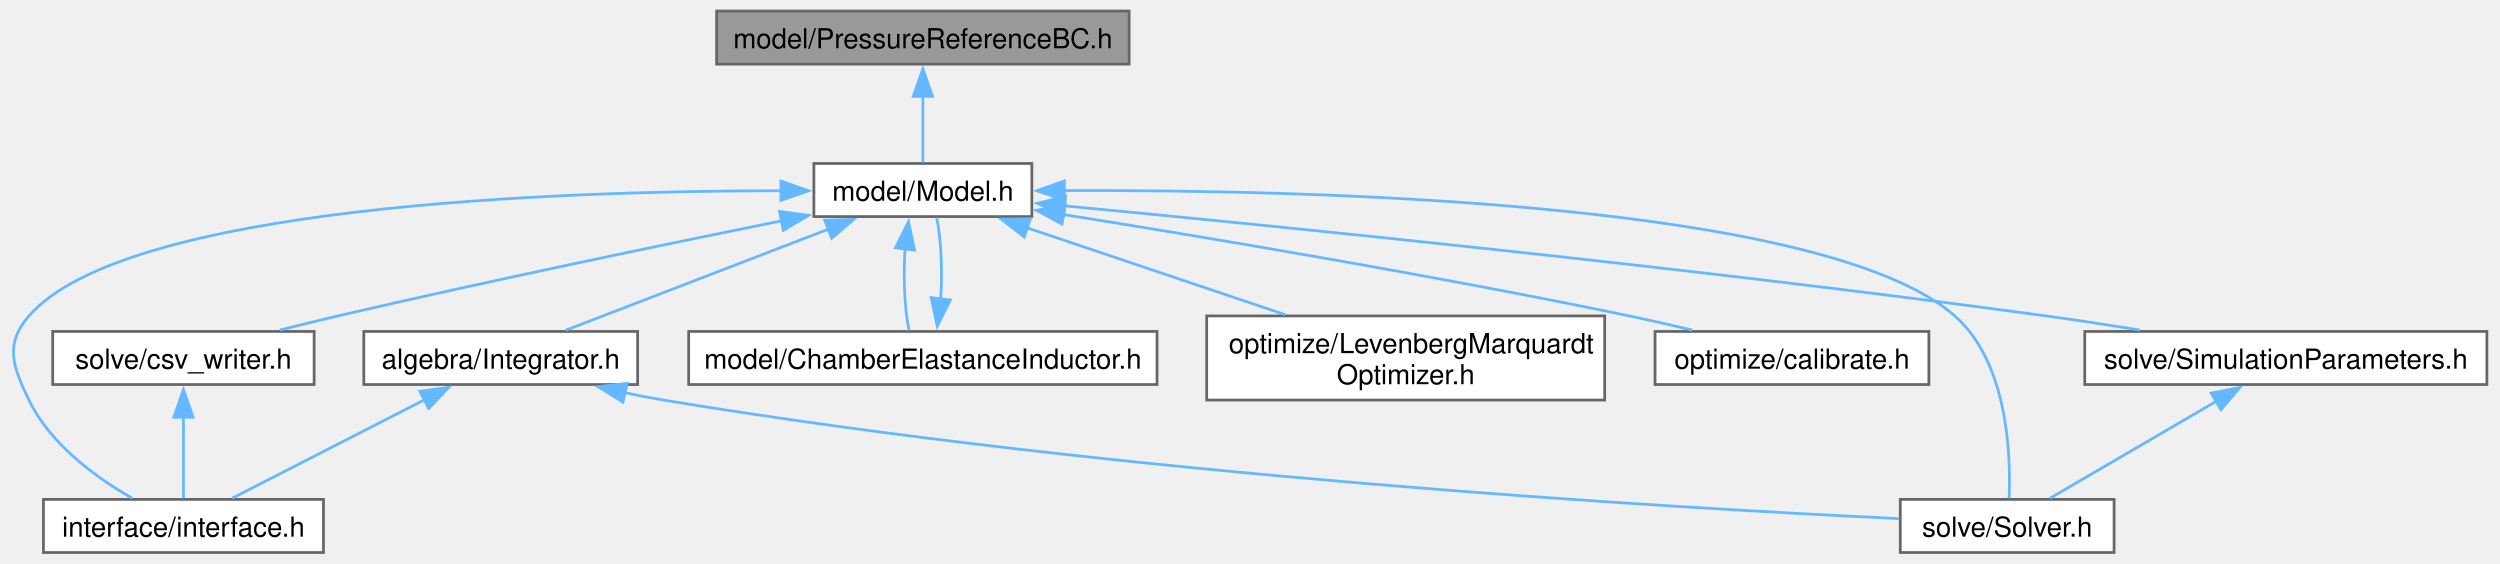
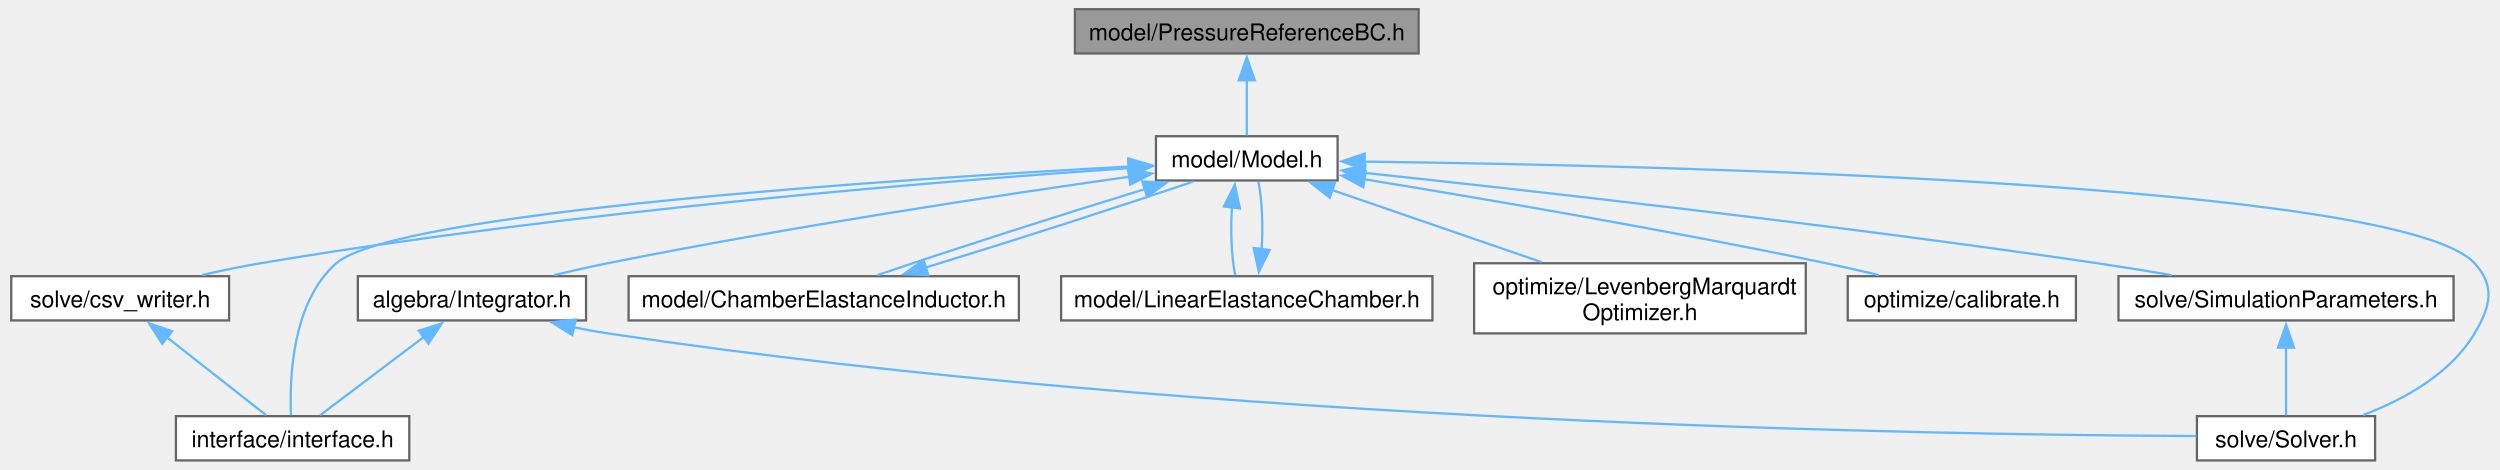
- <svg xmlns="http://www.w3.org/2000/svg" xmlns:xlink="http://www.w3.org/1999/xlink" width="905pt" height="204pt" viewBox="0.00 0.00 904.61 204.25">
+ <svg xmlns="http://www.w3.org/2000/svg" xmlns:xlink="http://www.w3.org/1999/xlink" width="1086pt" height="204pt" viewBox="0.00 0.00 1085.55 204.25">
  <g id="graph0" class="graph" transform="scale(1 1) rotate(0) translate(4 200.25)">
    <g id="Node000001" class="node">
      <g id="a_Node000001">
        <a xlink:title="model::PressureReferenceBC source file">
-           <polygon fill="#999999" stroke="#666666" points="404.49,-196.25 254.99,-196.25 254.99,-177 404.49,-177 404.49,-196.25" />
-           <text text-anchor="middle" x="329.74" y="-182.75" font-family="Helvetica,sans-Serif" font-size="10.00">model/PressureReferenceBC.h</text>
+           <polygon fill="#999999" stroke="#666666" points="612.12,-196.25 462.62,-196.25 462.62,-177 612.12,-177 612.12,-196.25" />
+           <text text-anchor="middle" x="537.38" y="-182.75" font-family="Helvetica,sans-Serif" font-size="10.00">model/PressureReferenceBC.h</text>
        </a>
      </g>
    </g>
    <g id="Node000002" class="node">
      <g id="a_Node000002">
        <a xlink:href="_model_8h.html" target="_top" xlink:title="model::Model source file">
-           <polygon fill="white" stroke="#666666" points="369.24,-141 290.24,-141 290.24,-121.75 369.24,-121.75 369.24,-141" />
-           <text text-anchor="middle" x="329.74" y="-127.5" font-family="Helvetica,sans-Serif" font-size="10.00">model/Model.h</text>
+           <polygon fill="white" stroke="#666666" points="576.88,-141 497.88,-141 497.88,-121.75 576.88,-121.75 576.88,-141" />
+           <text text-anchor="middle" x="537.38" y="-127.5" font-family="Helvetica,sans-Serif" font-size="10.00">model/Model.h</text>
        </a>
      </g>
    </g>
    <g id="edge1_Node000001_Node000002" class="edge">
      <g id="a_edge1_Node000001_Node000002">
        <a xlink:title=" ">
-           <path fill="none" stroke="#63b8ff" d="M329.74,-165.38C329.74,-157.09 329.74,-147.92 329.74,-141.36" />
-           <polygon fill="#63b8ff" stroke="#63b8ff" points="326.24,-165.32 329.74,-175.32 333.24,-165.32 326.24,-165.32" />
+           <path fill="none" stroke="#63b8ff" d="M537.38,-165.38C537.38,-157.09 537.38,-147.92 537.38,-141.36" />
+           <polygon fill="#63b8ff" stroke="#63b8ff" points="533.88,-165.32 537.38,-175.32 540.88,-165.32 533.88,-165.32" />
        </a>
      </g>
    </g>
    <g id="Node000003" class="node">
      <g id="a_Node000003">
        <a xlink:href="_integrator_8h.html" target="_top" xlink:title="Integrator source file.">
-           <polygon fill="white" stroke="#666666" points="226.36,-80.12 127.11,-80.12 127.11,-60.88 226.36,-60.88 226.36,-80.12" />
-           <text text-anchor="middle" x="176.74" y="-66.62" font-family="Helvetica,sans-Serif" font-size="10.00">algebra/Integrator.h</text>
+           <polygon fill="white" stroke="#666666" points="250,-80.12 150.75,-80.12 150.75,-60.88 250,-60.88 250,-80.12" />
+           <text text-anchor="middle" x="200.38" y="-66.62" font-family="Helvetica,sans-Serif" font-size="10.00">algebra/Integrator.h</text>
        </a>
      </g>
    </g>
    <g id="edge2_Node000002_Node000003" class="edge">
      <g id="a_edge2_Node000002_Node000003">
        <a xlink:title=" ">
-           <path fill="none" stroke="#63b8ff" d="M295.7,-117.28C266.72,-106.13 225.84,-90.4 200.33,-80.58" />
-           <polygon fill="#63b8ff" stroke="#63b8ff" points="294.16,-120.44 304.75,-120.76 296.68,-113.9 294.16,-120.44" />
+           <path fill="none" stroke="#63b8ff" d="M486.24,-123.38C430.31,-115.46 338.12,-101.56 259.38,-85.75 251.83,-84.24 243.79,-82.43 236.16,-80.61" />
+           <polygon fill="#63b8ff" stroke="#63b8ff" points="485.72,-126.85 496.11,-124.77 486.7,-119.91 485.72,-126.85" />
        </a>
      </g>
    </g>
    <g id="Node000004" class="node">
      <g id="a_Node000004">
        <a xlink:href="interface_8h.html" target="_top" xlink:title="svZeroDSolver callable interface.">
-           <polygon fill="white" stroke="#666666" points="112.49,-19.25 10.99,-19.25 10.99,0 112.49,0 112.49,-19.25" />
-           <text text-anchor="middle" x="61.74" y="-5.75" font-family="Helvetica,sans-Serif" font-size="10.00">interface/interface.h</text>
+           <polygon fill="white" stroke="#666666" points="173.12,-19.25 71.62,-19.25 71.62,0 173.12,0 173.12,-19.25" />
+           <text text-anchor="middle" x="122.38" y="-5.75" font-family="Helvetica,sans-Serif" font-size="10.00">interface/interface.h</text>
        </a>
      </g>
    </g>
    <g id="edge5_Node000002_Node000004" class="edge">
      <g id="a_edge5_Node000002_Node000004">
        <a xlink:title=" ">
-           <path fill="none" stroke="#63b8ff" d="M278.47,-131.12C196.23,-131.09 40.49,-125.62 5.74,-85.75 -3.17,-75.53 -0.15,-67.46 5.74,-55.25 13.45,-39.23 30.02,-27.19 43.15,-19.67" />
-           <polygon fill="#63b8ff" stroke="#63b8ff" points="278.31,-134.62 288.3,-131.09 278.29,-127.62 278.31,-134.62" />
+           <path fill="none" stroke="#63b8ff" d="M486.13,-127.82C384.92,-122.32 166.88,-108.02 141.38,-85.75 122.12,-68.94 120.98,-35.7 121.67,-19.68" />
+           <polygon fill="#63b8ff" stroke="#63b8ff" points="485.9,-131.32 496.08,-128.35 486.28,-124.33 485.9,-131.32" />
        </a>
      </g>
    </g>
    <g id="Node000005" class="node">
      <g id="a_Node000005">
        <a xlink:href="_solver_8h.html" target="_top" xlink:title="Solver source file.">
-           <polygon fill="white" stroke="#666666" points="761.49,-19.25 683.99,-19.25 683.99,0 761.49,0 761.49,-19.25" />
-           <text text-anchor="middle" x="722.74" y="-5.75" font-family="Helvetica,sans-Serif" font-size="10.00">solve/Solver.h</text>
-         </a>
-       </g>
-     </g>
-     <g id="edge12_Node000002_Node000005" class="edge">
-       <g id="a_edge12_Node000002_Node000005">
-         <a xlink:title=" ">
-           <path fill="none" stroke="#63b8ff" d="M380.92,-131.18C471.95,-131.52 656.85,-126.95 703.74,-85.75 722.94,-68.88 724.1,-35.67 723.43,-19.67" />
-           <polygon fill="#63b8ff" stroke="#63b8ff" points="381.04,-127.68 371.02,-131.12 381,-134.68 381.04,-127.68" />
+           <polygon fill="white" stroke="#666666" points="1028.12,-19.25 950.62,-19.25 950.62,0 1028.12,0 1028.12,-19.25" />
+           <text text-anchor="middle" x="989.38" y="-5.75" font-family="Helvetica,sans-Serif" font-size="10.00">solve/Solver.h</text>
+         </a>
+       </g>
+     </g>
+     <g id="edge14_Node000002_Node000005" class="edge">
+       <g id="a_edge14_Node000002_Node000005">
+         <a xlink:title=" ">
+           <path fill="none" stroke="#63b8ff" d="M588.49,-129.95C715.78,-128.35 1039.08,-120.86 1071.38,-85.75 1080.55,-75.77 1078.3,-66.9 1071.38,-55.25 1060.86,-37.56 1040.6,-26.43 1022.84,-19.72" />
+           <polygon fill="#63b8ff" stroke="#63b8ff" points="588.62,-126.45 578.67,-130.06 588.71,-133.45 588.62,-126.45" />
        </a>
      </g>
    </g>
    <g id="Node000006" class="node">
      <g id="a_Node000006">
        <a xlink:href="_chamber_elastance_inductor_8h.html" target="_top" xlink:title="model::ChamberElastanceInductor source file">
-           <polygon fill="white" stroke="#666666" points="414.61,-80.12 244.86,-80.12 244.86,-60.88 414.61,-60.88 414.61,-80.12" />
-           <text text-anchor="middle" x="329.74" y="-66.62" font-family="Helvetica,sans-Serif" font-size="10.00">model/ChamberElastanceInductor.h</text>
+           <polygon fill="white" stroke="#666666" points="438.25,-80.12 268.5,-80.12 268.5,-60.88 438.25,-60.88 438.25,-80.12" />
+           <text text-anchor="middle" x="353.38" y="-66.62" font-family="Helvetica,sans-Serif" font-size="10.00">model/ChamberElastanceInductor.h</text>
        </a>
      </g>
    </g>
    <g id="edge6_Node000002_Node000006" class="edge">
      <g id="a_edge6_Node000002_Node000006">
        <a xlink:title=" ">
-           <path fill="none" stroke="#63b8ff" d="M323.3,-110.28C322.6,-100.17 323.07,-88.42 324.71,-80.53" />
-           <polygon fill="#63b8ff" stroke="#63b8ff" points="319.79,-110.46 324.53,-119.93 326.73,-109.57 319.79,-110.46" />
+           <path fill="none" stroke="#63b8ff" d="M493.1,-118.01C456.46,-106.82 406,-90.61 376.72,-80.58" />
+           <polygon fill="#63b8ff" stroke="#63b8ff" points="491.96,-121.32 502.54,-120.87 493.99,-114.62 491.96,-121.32" />
        </a>
      </g>
    </g>
    <g id="Node000007" class="node">
      <g id="a_Node000007">
-         <a xlink:href="_levenberg_marquardt_optimizer_8h.html" target="_top" xlink:title="opt::LevenbergMarquardtOptimizer source file">
-           <polygon fill="white" stroke="#666666" points="576.86,-85.75 432.61,-85.75 432.61,-55.25 576.86,-55.25 576.86,-85.75" />
-           <text text-anchor="start" x="440.61" y="-72.25" font-family="Helvetica,sans-Serif" font-size="10.00">optimize/LevenbergMarquardt</text>
-           <text text-anchor="middle" x="504.74" y="-61" font-family="Helvetica,sans-Serif" font-size="10.00">Optimizer.h</text>
+         <a xlink:href="_linear_elastance_chamber_8h.html" target="_top" xlink:title="model::LinearElastanceChamber source file">
+           <polygon fill="white" stroke="#666666" points="618.12,-80.12 456.62,-80.12 456.62,-60.88 618.12,-60.88 618.12,-80.12" />
+           <text text-anchor="middle" x="537.38" y="-66.62" font-family="Helvetica,sans-Serif" font-size="10.00">model/LinearElastanceChamber.h</text>
        </a>
      </g>
    </g>
    <g id="edge8_Node000002_Node000007" class="edge">
      <g id="a_edge8_Node000002_Node000007">
        <a xlink:title=" ">
-           <path fill="none" stroke="#63b8ff" d="M367.45,-117.69C394.95,-108.44 432.27,-95.88 461.06,-86.19" />
-           <polygon fill="#63b8ff" stroke="#63b8ff" points="366.49,-114.32 358.13,-120.82 368.72,-120.95 366.49,-114.32" />
+           <path fill="none" stroke="#63b8ff" d="M530.94,-110.28C530.24,-100.17 530.71,-88.42 532.35,-80.53" />
+           <polygon fill="#63b8ff" stroke="#63b8ff" points="527.43,-110.46 532.17,-119.93 534.37,-109.57 527.43,-110.46" />
        </a>
      </g>
    </g>
    <g id="Node000008" class="node">
      <g id="a_Node000008">
-         <a xlink:href="calibrate_8h.html" target="_top" xlink:title="opt::calibrate source file">
-           <polygon fill="white" stroke="#666666" points="694.36,-80.12 595.11,-80.12 595.11,-60.88 694.36,-60.88 694.36,-80.12" />
-           <text text-anchor="middle" x="644.74" y="-66.62" font-family="Helvetica,sans-Serif" font-size="10.00">optimize/calibrate.h</text>
-         </a>
-       </g>
-     </g>
-     <g id="edge9_Node000002_Node000008" class="edge">
-       <g id="a_edge9_Node000002_Node000008">
-         <a xlink:title=" ">
-           <path fill="none" stroke="#63b8ff" d="M380.56,-122.51C432.35,-114.25 514.9,-100.46 585.74,-85.75 593.16,-84.21 601.08,-82.4 608.62,-80.61" />
-           <polygon fill="#63b8ff" stroke="#63b8ff" points="380.18,-119.02 370.85,-124.04 381.28,-125.94 380.18,-119.02" />
+         <a xlink:href="_levenberg_marquardt_optimizer_8h.html" target="_top" xlink:title="opt::LevenbergMarquardtOptimizer source file">
+           <polygon fill="white" stroke="#666666" points="780.5,-85.75 636.25,-85.75 636.25,-55.25 780.5,-55.25 780.5,-85.75" />
+           <text text-anchor="start" x="644.25" y="-72.25" font-family="Helvetica,sans-Serif" font-size="10.00">optimize/LevenbergMarquardt</text>
+           <text text-anchor="middle" x="708.38" y="-61" font-family="Helvetica,sans-Serif" font-size="10.00">Optimizer.h</text>
+         </a>
+       </g>
+     </g>
+     <g id="edge10_Node000002_Node000008" class="edge">
+       <g id="a_edge10_Node000002_Node000008">
+         <a xlink:title=" ">
+           <path fill="none" stroke="#63b8ff" d="M574.59,-117.56C601.42,-108.32 637.69,-95.84 665.69,-86.19" />
+           <polygon fill="#63b8ff" stroke="#63b8ff" points="573.47,-114.25 565.15,-120.81 575.74,-120.87 573.47,-114.25" />
        </a>
      </g>
    </g>
    <g id="Node000009" class="node">
      <g id="a_Node000009">
-         <a xlink:href="_simulation_parameters_8h.html" target="_top" xlink:title="Source file to read simulation configuration.">
-           <polygon fill="white" stroke="#666666" points="896.61,-80.12 750.86,-80.12 750.86,-60.88 896.61,-60.88 896.61,-80.12" />
-           <text text-anchor="middle" x="823.74" y="-66.62" font-family="Helvetica,sans-Serif" font-size="10.00">solve/SimulationParameters.h</text>
-         </a>
-       </g>
-     </g>
-     <g id="edge10_Node000002_Node000009" class="edge">
-       <g id="a_edge10_Node000002_Node000009">
-         <a xlink:title=" ">
-           <path fill="none" stroke="#63b8ff" d="M380.99,-125.64C458.26,-118.3 609.12,-103.18 736.74,-85.75 747.81,-84.24 759.64,-82.43 770.89,-80.62" />
-           <polygon fill="#63b8ff" stroke="#63b8ff" points="380.82,-122.14 371.19,-126.56 381.48,-129.11 380.82,-122.14" />
+         <a xlink:href="calibrate_8h.html" target="_top" xlink:title="opt::calibrate source file">
+           <polygon fill="white" stroke="#666666" points="898,-80.12 798.75,-80.12 798.75,-60.88 898,-60.88 898,-80.12" />
+           <text text-anchor="middle" x="848.38" y="-66.62" font-family="Helvetica,sans-Serif" font-size="10.00">optimize/calibrate.h</text>
+         </a>
+       </g>
+     </g>
+     <g id="edge11_Node000002_Node000009" class="edge">
+       <g id="a_edge11_Node000002_Node000009">
+         <a xlink:title=" ">
+           <path fill="none" stroke="#63b8ff" d="M588.29,-122.31C639.32,-114 720.03,-100.25 789.38,-85.75 796.8,-84.2 804.72,-82.39 812.26,-80.6" />
+           <polygon fill="#63b8ff" stroke="#63b8ff" points="588.04,-118.8 578.73,-123.85 589.16,-125.71 588.04,-118.8" />
        </a>
      </g>
    </g>
    <g id="Node000010" class="node">
      <g id="a_Node000010">
+         <a xlink:href="_simulation_parameters_8h.html" target="_top" xlink:title="Source file to read simulation configuration.">
+           <polygon fill="white" stroke="#666666" points="1062.25,-80.12 916.5,-80.12 916.5,-60.88 1062.25,-60.88 1062.25,-80.12" />
+           <text text-anchor="middle" x="989.38" y="-66.62" font-family="Helvetica,sans-Serif" font-size="10.00">solve/SimulationParameters.h</text>
+         </a>
+       </g>
+     </g>
+     <g id="edge12_Node000002_Node000010" class="edge">
+       <g id="a_edge12_Node000002_Node000010">
+         <a xlink:title=" ">
+           <path fill="none" stroke="#63b8ff" d="M588.51,-125.06C660,-117.43 793.83,-102.45 907.38,-85.75 917.81,-84.21 928.96,-82.4 939.57,-80.58" />
+           <polygon fill="#63b8ff" stroke="#63b8ff" points="588.24,-121.57 578.67,-126.1 588.98,-128.53 588.24,-121.57" />
+         </a>
+       </g>
+     </g>
+     <g id="Node000011" class="node">
+       <g id="a_Node000011">
        <a xlink:href="csv__writer_8h.html" target="_top" xlink:title="csv_writer source file">
-           <polygon fill="white" stroke="#666666" points="109.11,-80.12 14.36,-80.12 14.36,-60.88 109.11,-60.88 109.11,-80.12" />
-           <text text-anchor="middle" x="61.74" y="-66.62" font-family="Helvetica,sans-Serif" font-size="10.00">solve/csv_writer.h</text>
-         </a>
-       </g>
-     </g>
-     <g id="edge13_Node000002_Node000010" class="edge">
-       <g id="a_edge13_Node000002_Node000010">
-         <a xlink:title=" ">
-           <path fill="none" stroke="#63b8ff" d="M278.74,-120.26C235.72,-111.58 172.55,-98.49 117.74,-85.75 110.9,-84.16 103.61,-82.37 96.63,-80.62" />
-           <polygon fill="#63b8ff" stroke="#63b8ff" points="277.79,-123.64 288.29,-122.18 279.17,-116.78 277.79,-123.64" />
+           <polygon fill="white" stroke="#666666" points="94.75,-80.12 0,-80.12 0,-60.88 94.75,-60.88 94.75,-80.12" />
+           <text text-anchor="middle" x="47.38" y="-66.62" font-family="Helvetica,sans-Serif" font-size="10.00">solve/csv_writer.h</text>
+         </a>
+       </g>
+     </g>
+     <g id="edge15_Node000002_Node000011" class="edge">
+       <g id="a_edge15_Node000002_Node000011">
+         <a xlink:title=" ">
+           <path fill="none" stroke="#63b8ff" d="M486.21,-127.14C405.5,-121.58 243.86,-108.53 108.38,-85.75 100.12,-84.36 91.31,-82.52 83.03,-80.62" />
+           <polygon fill="#63b8ff" stroke="#63b8ff" points="485.8,-130.62 496.01,-127.81 486.27,-123.64 485.8,-130.62" />
        </a>
      </g>
    </g>
    <g id="edge3_Node000003_Node000004" class="edge">
      <g id="a_edge3_Node000003_Node000004">
        <a xlink:title=" ">
-           <path fill="none" stroke="#63b8ff" d="M149.05,-55.33C127.39,-44.24 97.92,-29.15 79.37,-19.65" />
-           <polygon fill="#63b8ff" stroke="#63b8ff" points="147.43,-58.43 157.92,-59.87 150.62,-52.2 147.43,-58.43" />
+           <path fill="none" stroke="#63b8ff" d="M179.34,-53.63C164.91,-42.73 146.29,-28.67 134.33,-19.65" />
+           <polygon fill="#63b8ff" stroke="#63b8ff" points="177.23,-56.42 187.32,-59.65 181.45,-50.83 177.23,-56.42" />
        </a>
      </g>
    </g>
    <g id="edge4_Node000003_Node000005" class="edge">
      <g id="a_edge4_Node000003_Node000005">
        <a xlink:title=" ">
-           <path fill="none" stroke="#63b8ff" d="M221.55,-57.96C226.32,-56.94 231.12,-56.02 235.74,-55.25 400.95,-27.88 600.69,-16.19 683.67,-12.27" />
-           <polygon fill="#63b8ff" stroke="#63b8ff" points="221.03,-54.49 212.05,-60.1 222.57,-61.32 221.03,-54.49" />
+           <path fill="none" stroke="#63b8ff" d="M244.4,-57.97C249.43,-56.92 254.5,-55.98 259.38,-55.25 521.18,-15.94 840.76,-11.06 950.34,-10.6" />
+           <polygon fill="#63b8ff" stroke="#63b8ff" points="244.03,-54.47 235.04,-60.07 245.56,-61.3 244.03,-54.47" />
        </a>
      </g>
    </g>
    <g id="edge7_Node000006_Node000002" class="edge">
      <g id="a_edge7_Node000006_Node000002">
        <a xlink:title=" ">
-           <path fill="none" stroke="#63b8ff" d="M336.18,-91.7C336.87,-101.82 336.39,-113.57 334.74,-121.43" />
-           <polygon fill="#63b8ff" stroke="#63b8ff" points="339.68,-91.51 334.95,-82.03 332.74,-92.39 339.68,-91.51" />
-         </a>
-       </g>
-     </g>
-     <g id="edge11_Node000009_Node000005" class="edge">
-       <g id="a_edge11_Node000009_Node000005">
-         <a xlink:title=" ">
-           <path fill="none" stroke="#63b8ff" d="M798.63,-54.87C779.69,-43.82 754.29,-29.02 738.22,-19.65" />
-           <polygon fill="#63b8ff" stroke="#63b8ff" points="796.69,-57.78 807.09,-59.8 800.21,-51.74 796.69,-57.78" />
-         </a>
-       </g>
-     </g>
-     <g id="edge14_Node000010_Node000004" class="edge">
-       <g id="a_edge14_Node000010_Node000004">
-         <a xlink:title=" ">
-           <path fill="none" stroke="#63b8ff" d="M61.74,-49.07C61.74,-39.04 61.74,-27.46 61.74,-19.65" />
-           <polygon fill="#63b8ff" stroke="#63b8ff" points="58.24,-49.04 61.74,-59.04 65.24,-49.04 58.24,-49.04" />
+           <path fill="none" stroke="#63b8ff" d="M397.68,-83.88C434.33,-95.07 484.8,-111.28 514.06,-121.3" />
+           <polygon fill="#63b8ff" stroke="#63b8ff" points="398.83,-80.57 388.24,-81.02 396.8,-87.27 398.83,-80.57" />
+         </a>
+       </g>
+     </g>
+     <g id="edge9_Node000007_Node000002" class="edge">
+       <g id="a_edge9_Node000007_Node000002">
+         <a xlink:title=" ">
+           <path fill="none" stroke="#63b8ff" d="M543.82,-91.7C544.51,-101.82 544.03,-113.57 542.38,-121.43" />
+           <polygon fill="#63b8ff" stroke="#63b8ff" points="547.32,-91.51 542.59,-82.03 540.38,-92.39 547.32,-91.51" />
+         </a>
+       </g>
+     </g>
+     <g id="edge13_Node000010_Node000005" class="edge">
+       <g id="a_edge13_Node000010_Node000005">
+         <a xlink:title=" ">
+           <path fill="none" stroke="#63b8ff" d="M989.38,-49.07C989.38,-39.04 989.38,-27.46 989.38,-19.65" />
+           <polygon fill="#63b8ff" stroke="#63b8ff" points="985.88,-49.04 989.38,-59.04 992.88,-49.04 985.88,-49.04" />
+         </a>
+       </g>
+     </g>
+     <g id="edge16_Node000011_Node000004" class="edge">
+       <g id="a_edge16_Node000011_Node000004">
+         <a xlink:title=" ">
+           <path fill="none" stroke="#63b8ff" d="M67.6,-53.63C81.47,-42.73 99.38,-28.67 110.88,-19.65" />
+           <polygon fill="#63b8ff" stroke="#63b8ff" points="65.66,-50.7 59.96,-59.62 69.98,-56.2 65.66,-50.7" />
        </a>
      </g>
    </g>
  </g>
</svg>
